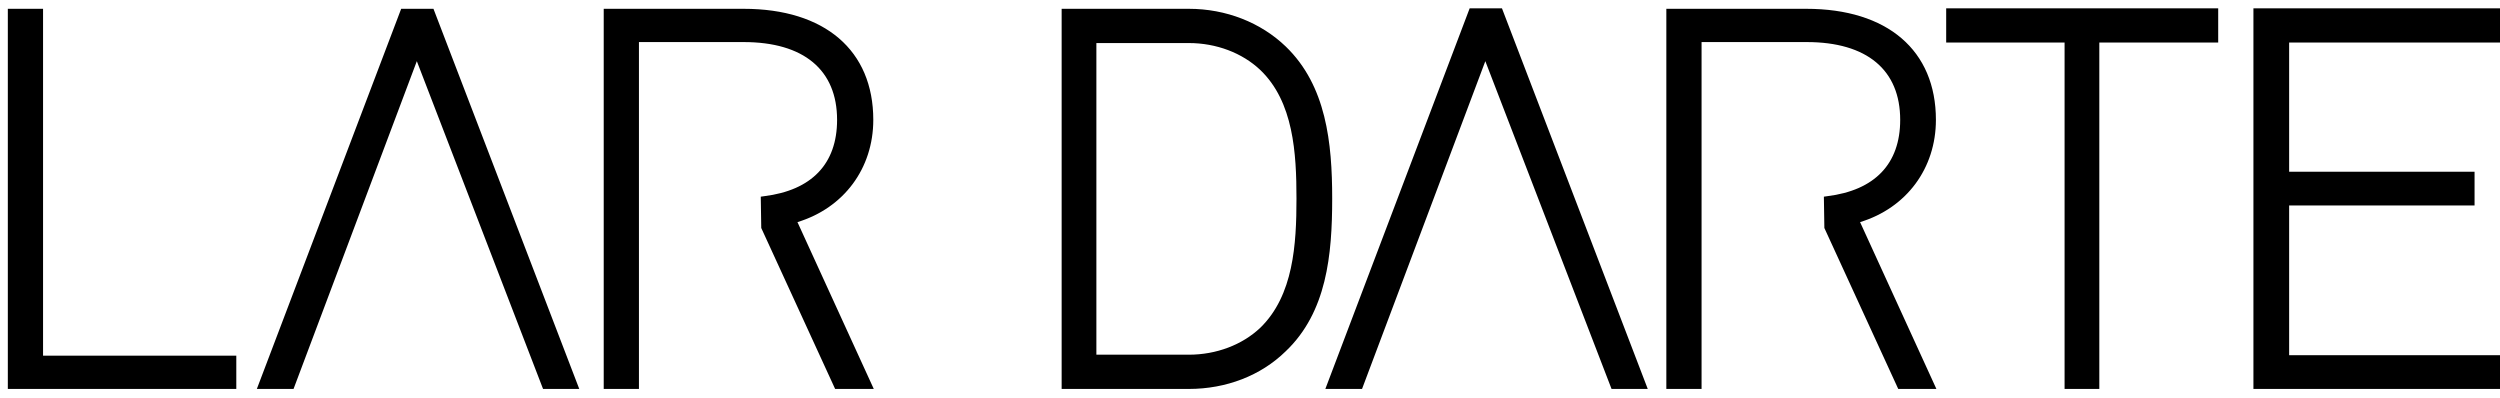
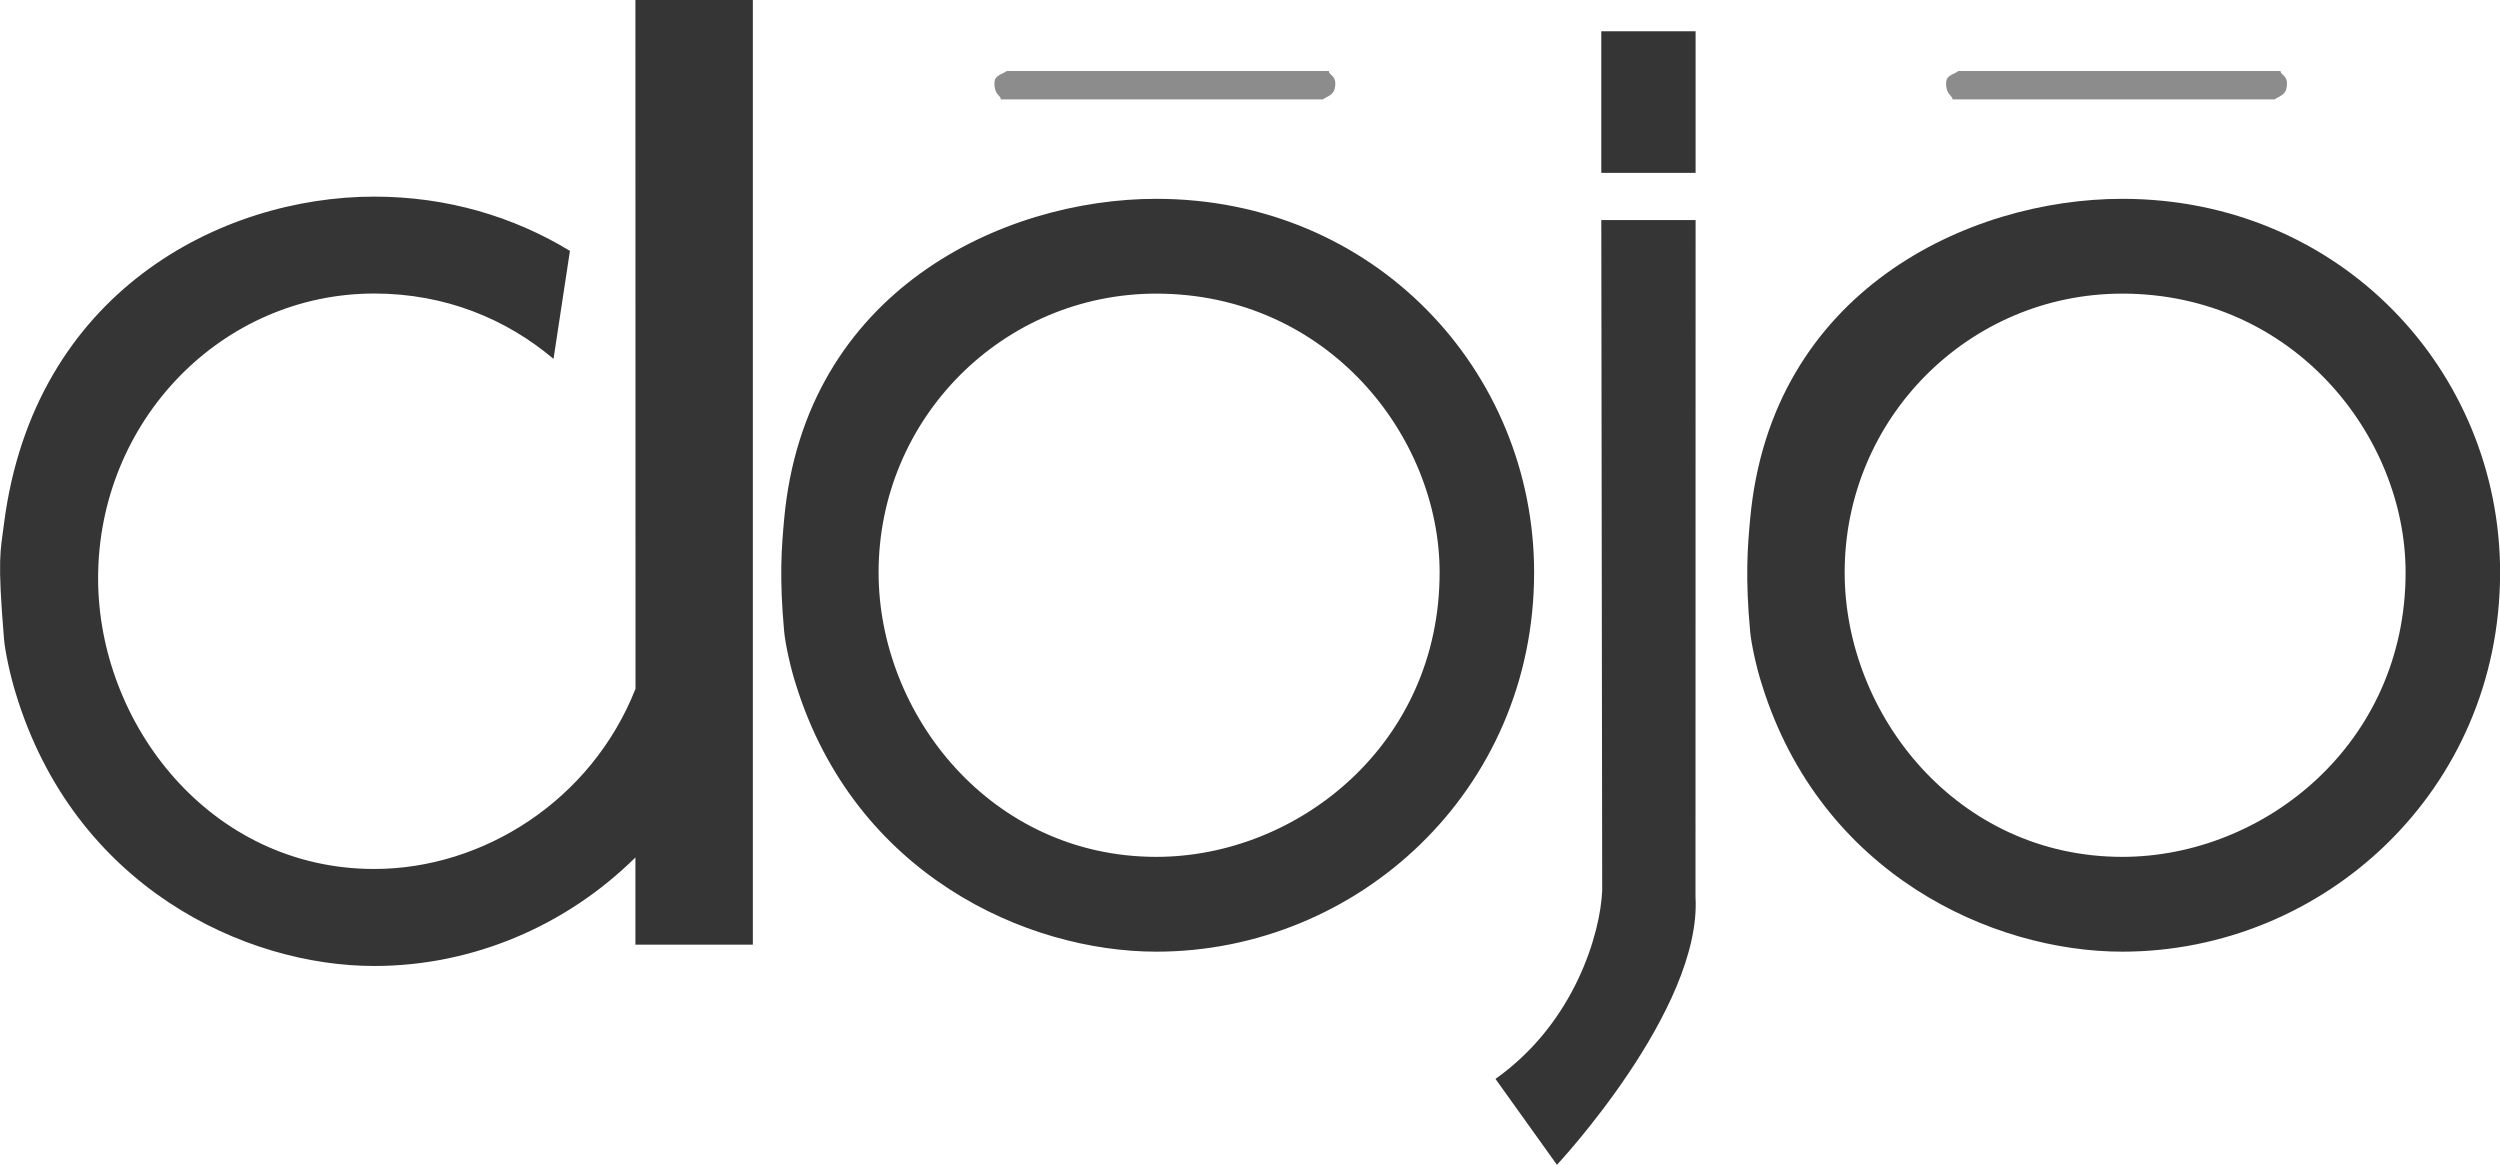
- <svg xmlns="http://www.w3.org/2000/svg" version="1.1" id="Layer_1" x="0px" y="0px" viewBox="0 0 511 81.3" style="enable-background:new 0 0 511 81.3;" xml:space="preserve">
-   <path d="M48.3,79.5H1.6V1.8h7.2v70.9h39.5V79.5z M118.4,79.5H111l-25.8-67L60,79.5h-7.5L82,1.8h6.6L118.4,79.5z M336.8,79.5h-7.4  l-25.8-67l-25.2,67h-7.5l29.5-77.8h6.6L336.8,79.5z M243,79.5h-26V1.8h26c7.6,0,14.7,2.8,19.8,7.7c8.3,8,9.5,19.7,9.5,31.1  c0,11.5-1.1,23.2-9.5,31.2C257.7,76.8,250.6,79.5,243,79.5z M224.1,72.5H243c5.6,0,10.9-2,14.6-5.5c6.8-6.6,7.4-17.1,7.4-26.4  c0-9.3-0.6-19.8-7.4-26.3c-3.7-3.5-9-5.5-14.6-5.5h-18.9V72.5z M429.2,79.5H422V8.7h-24.2v-7h55.6v7h-24.3V79.5z M178.6,79.5h-7.9  l-15.1-32.9l-0.1-6.4l0.7-0.1c9.7-1.2,14.9-6.6,14.9-15.6c0-10.2-6.8-15.9-19.1-15.9h-21.4v70.9h-7.2V1.8H152  c16.6,0,26.5,8.5,26.5,22.7c0,9.9-6,18-15.5,20.9L178.6,79.5z M395.8,79.5H388l-15.1-32.9l-0.1-6.4l0.7-0.1  c9.7-1.2,14.9-6.6,14.9-15.6c0-10.2-6.8-15.9-19.1-15.9h-21.5v70.9h-7.2V1.8h28.6c16.6,0,26.5,8.5,26.5,22.7c0,9.9-6,18-15.5,20.9  L395.8,79.5z M511,79.5h-50.4l0-77.8H511v7h-43.1v26.4h37.9V42h-37.9v30.6H511V79.5z" />
+ <svg xmlns="http://www.w3.org/2000/svg" enable-background="new 0 0 2497.2 1163.5" viewBox="0 0 2497.2 1163.5">
+   <path d="m634.7 0h117.3v943.6h-117.3v-87.1c-68.8 68-162.1 108.4-260.9 108.4-129.1 0-299.4-78.9-358.1-272.4-5.6-18-10.7-42.2-11.7-54.3-6.7-81.3-3.6-86.8 0-115.2 29.8-231.7 217.3-326.6 369.8-326.6 73 0 139.4 20.1 195.5 54.2l-16.4 107.9c-46.9-39.7-107.9-65.3-179-65.3-152.5 0-275.9 127.3-275.9 284.5 0 145.1 111.7 290.3 275.9 290.3 108.4 0 216.8-68.2 260.9-180zm520.3 198.6c-153.3 0-350.9 91.8-371.7 319.7-2.6 28.1-5 58.2 0 112.7 1.1 11.8 6.1 35.5 11.8 53 59 189.4 230.2 266.6 359.9 266.6 200.5 0 377.4-160.1 377.4-378.8 0-201.3-159.4-373.2-377.4-373.2zm0 657.3c-165.1 0-277.4-142.1-277.4-284.1 0-153.9 124.1-278.5 277.4-278.5 170.8 0 283 142.1 283 278.5.1 171.4-141.5 284.1-283 284.1z" fill="#353535" />
+   <path d="m1333.8 83.2c0 11.9-6.4 11.9-12.4 16.1h-321.7c0-4.2-6.4-4.2-6.4-16.1 0-8.1 6.4-8.1 12.4-12.3h321.7c-.1 4.2 6.4 4.2 6.4 12.3" fill="#8c8c8c" />
+   <path d="m1599.5 31.2h94.2v141.5h-94.2zm94.1 864.5c6.6 112.7-138.4 267.8-138.4 267.8l-61.4-85.8c79.8-56.6 104.8-146.2 106.6-187.9l-.9-670h94.2zm426.3-697.1c-153.3 0-350.9 91.8-371.7 319.7-2.6 28.1-5 58.2 0 112.7 1.1 11.8 6.1 35.5 11.8 53 59 189.4 230.2 266.6 359.9 266.6 200.5 0 377.4-160.1 377.4-378.9-.1-201.2-159.5-373.1-377.4-373.1zm0 657.3c-165.1 0-277.3-142.1-277.3-284.1 0-153.9 124-278.5 277.3-278.5 170.8 0 283 142.1 283 278.5 0 171.4-141.5 284.1-283 284.1z" fill="#353535" />
+   <path d="m2284.4 83.2c0 11.9-6.4 11.9-12.4 16.1h-321.7c0-4.2-6.4-4.2-6.4-16.1 0-8.1 6.4-8.1 12.4-12.3h321.7c0 4.2 6.4 4.2 6.4 12.3" fill="#8c8c8c" />
</svg>
